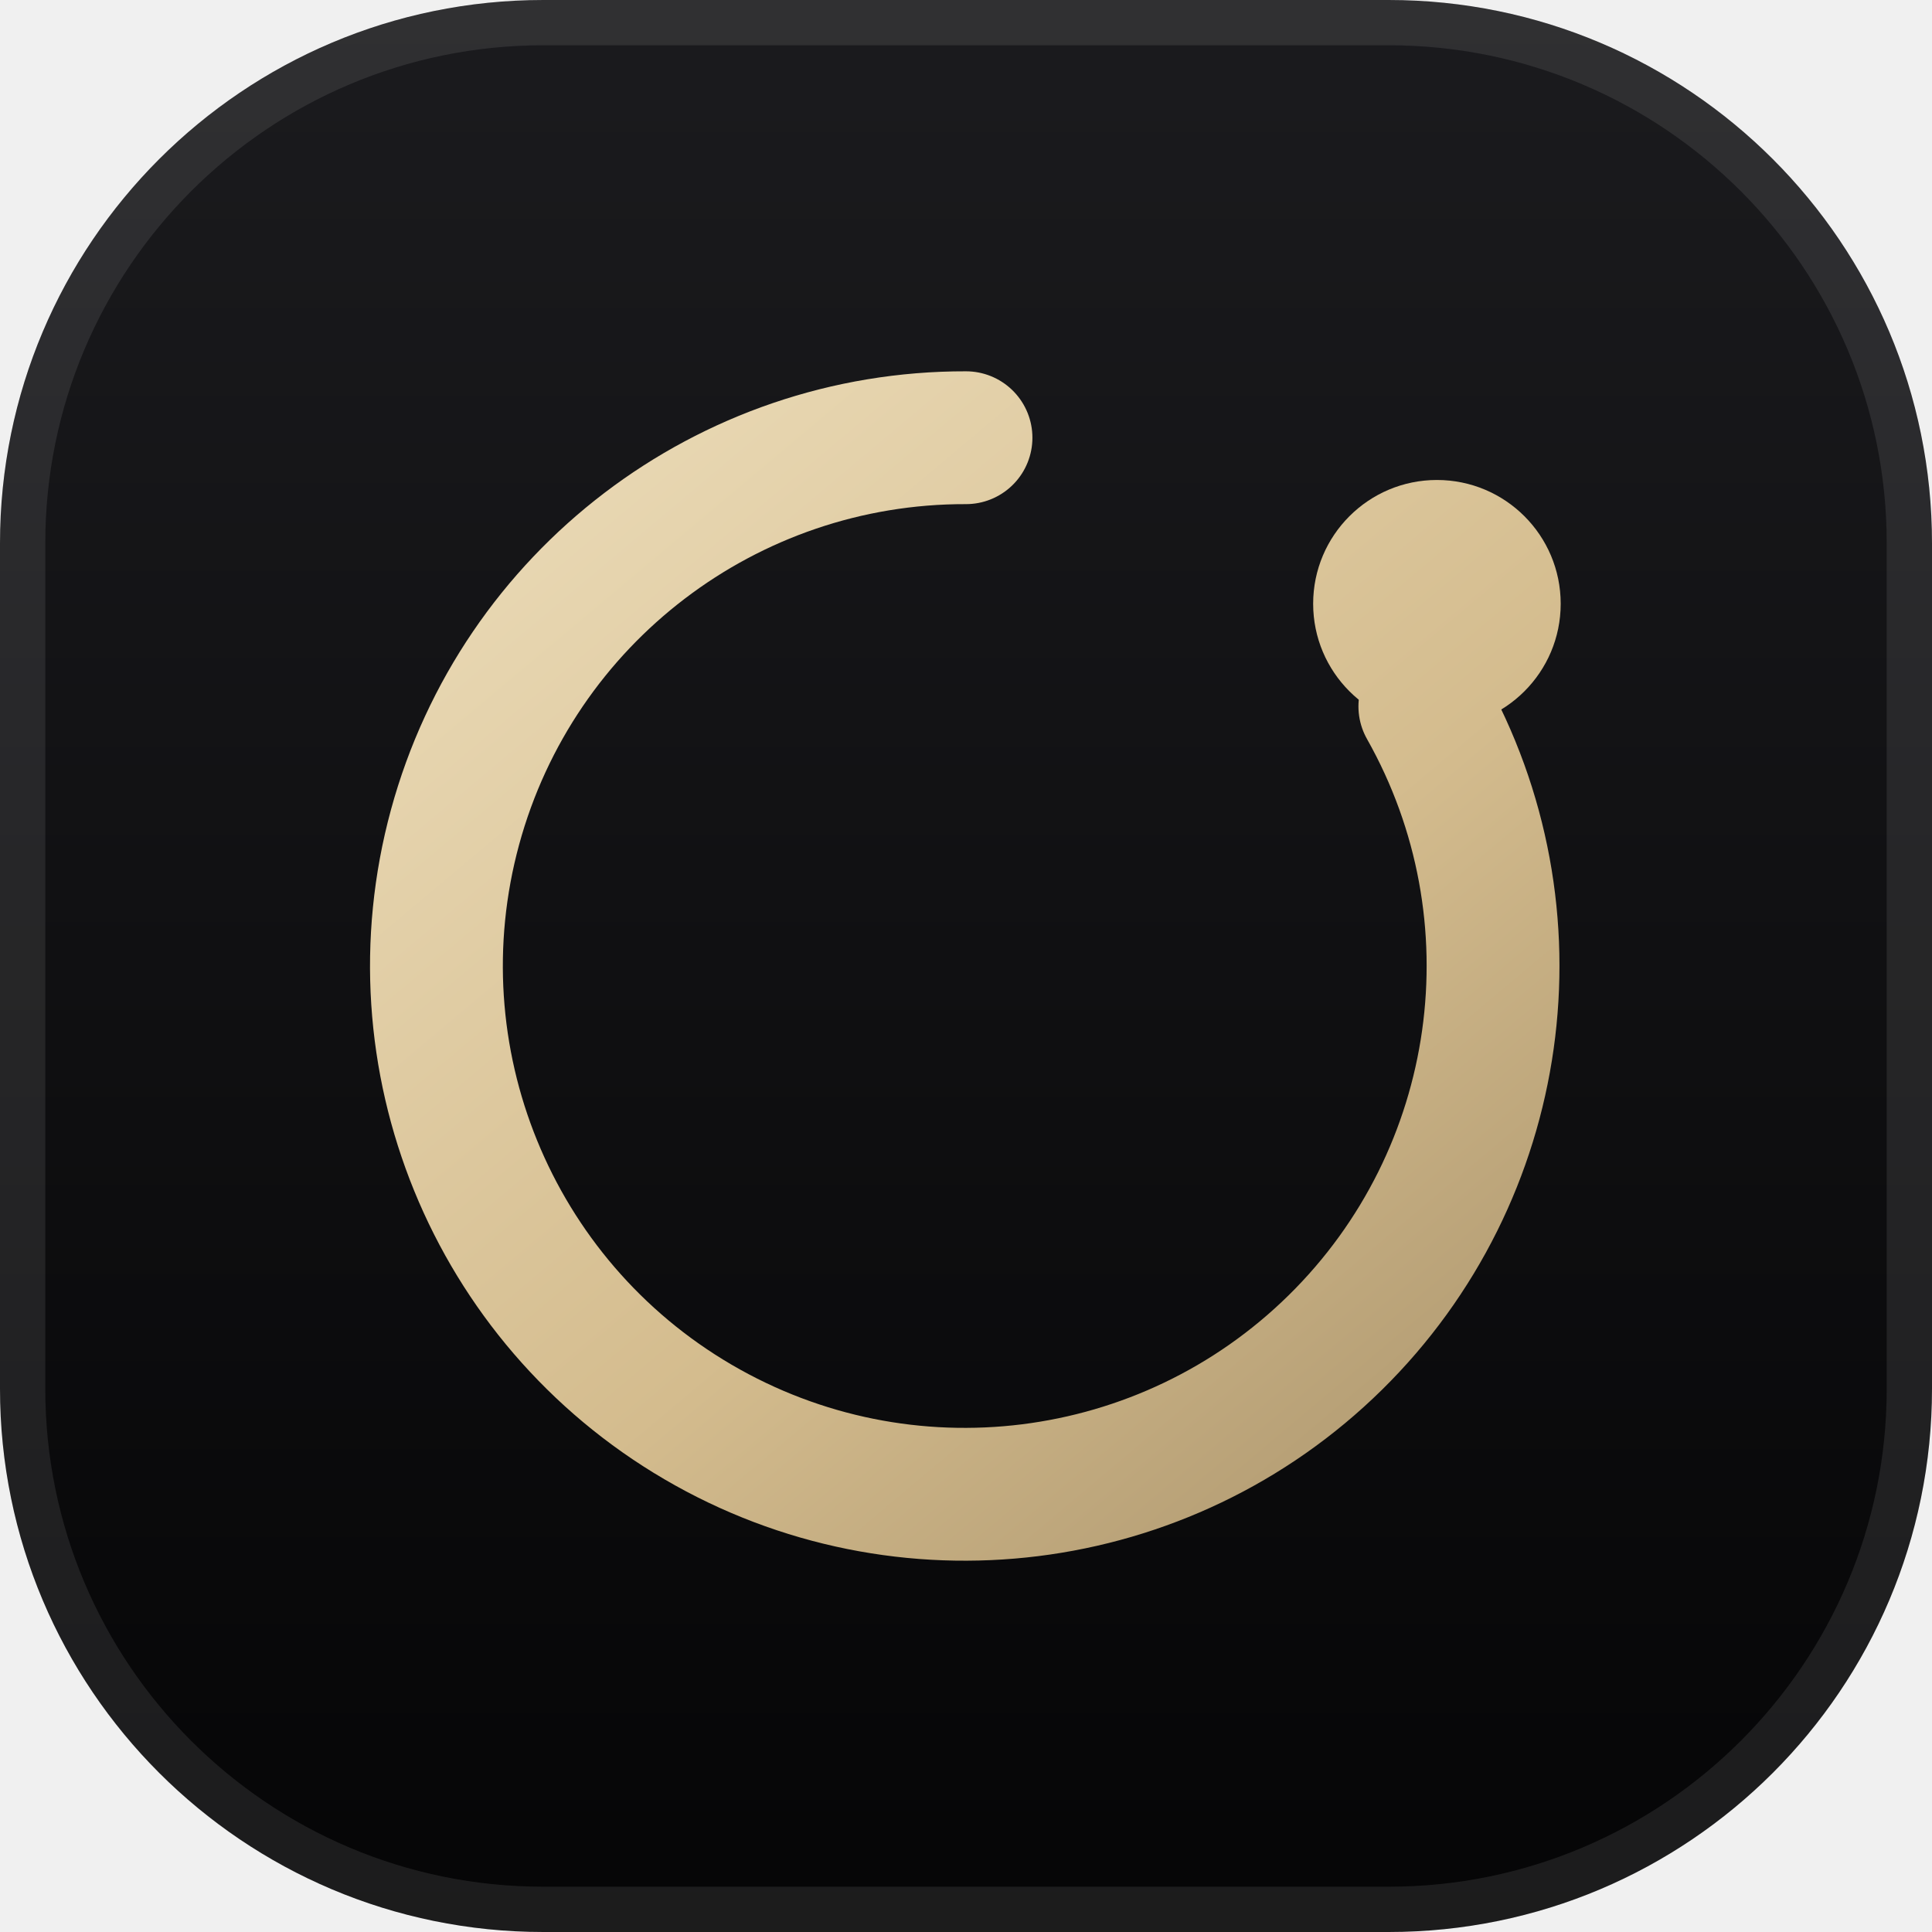
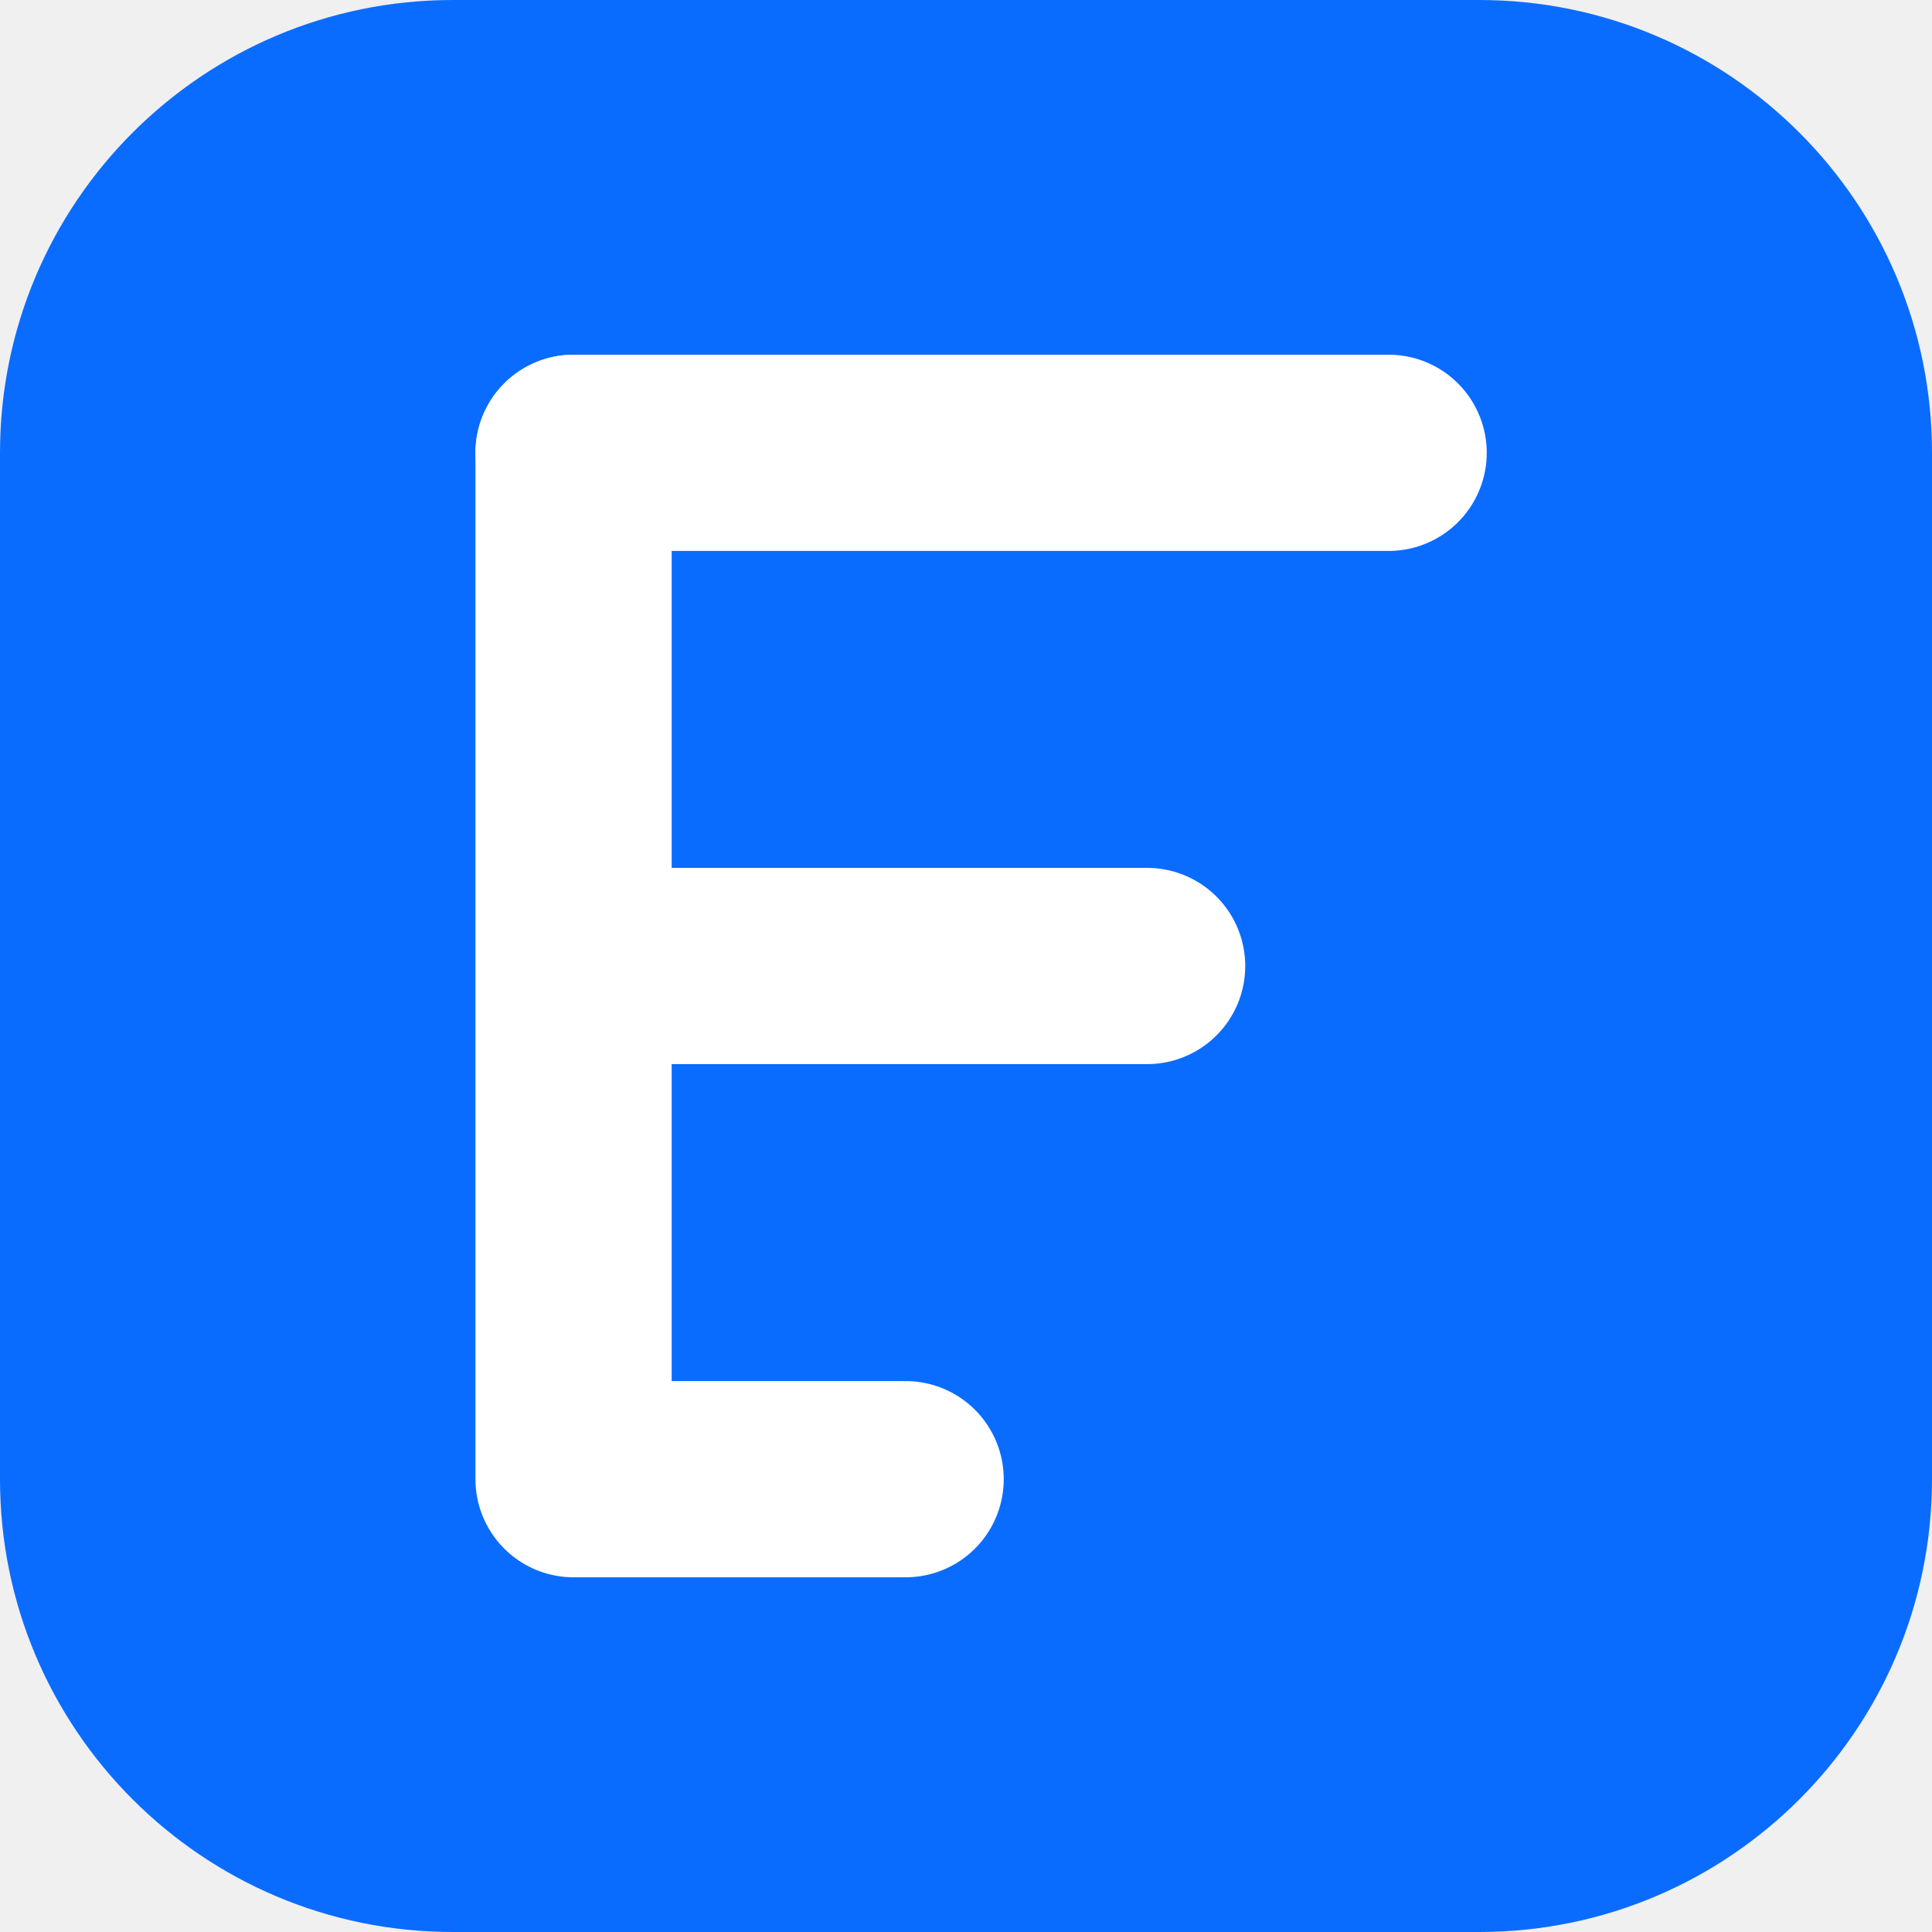
<svg xmlns="http://www.w3.org/2000/svg" viewBox="0 0 64 64" width="64" height="64">
-   <defs>
-     <linearGradient id="g" x1="12" y1="8" x2="54" y2="58" gradientUnits="userSpaceOnUse">
-       <stop offset="0" stop-color="#f1e3c2" />
-       <stop offset="0.55" stop-color="#d4bc8e" />
-       <stop offset="1" stop-color="#9c8660" />
-     </linearGradient>
-     <linearGradient id="b" x1="0" y1="0" x2="0" y2="64" gradientUnits="userSpaceOnUse">
-       <stop offset="0" stop-color="#1b1b1e" />
-       <stop offset="1" stop-color="#050506" />
-     </linearGradient>
-   </defs>
-   <rect width="64" height="64" rx="18" fill="url(#b)" />
-   <rect x="0.75" y="0.75" width="62.5" height="62.5" rx="17.25" fill="none" stroke="#ffffff" stroke-opacity="0.09" stroke-width="1.5" />
-   <path d="M32 14.5a17.5 17.5 0 1 0 15.2 8.9" fill="none" stroke="url(#g)" stroke-width="4.4" stroke-linecap="round" />
-   <circle cx="47.6" cy="20" r="4.1" fill="url(#g)" />
+   <rect width="64" height="64" rx="15" fill="#0A6CFF" />
+   <g fill="none" stroke="#fff" stroke-width="6.5" stroke-linecap="round" stroke-linejoin="round">
+     <path d="M19 15v34M19 32h19M19 49h11" />
+     <path d="M19 15h27" />
+   </g>
</svg>
